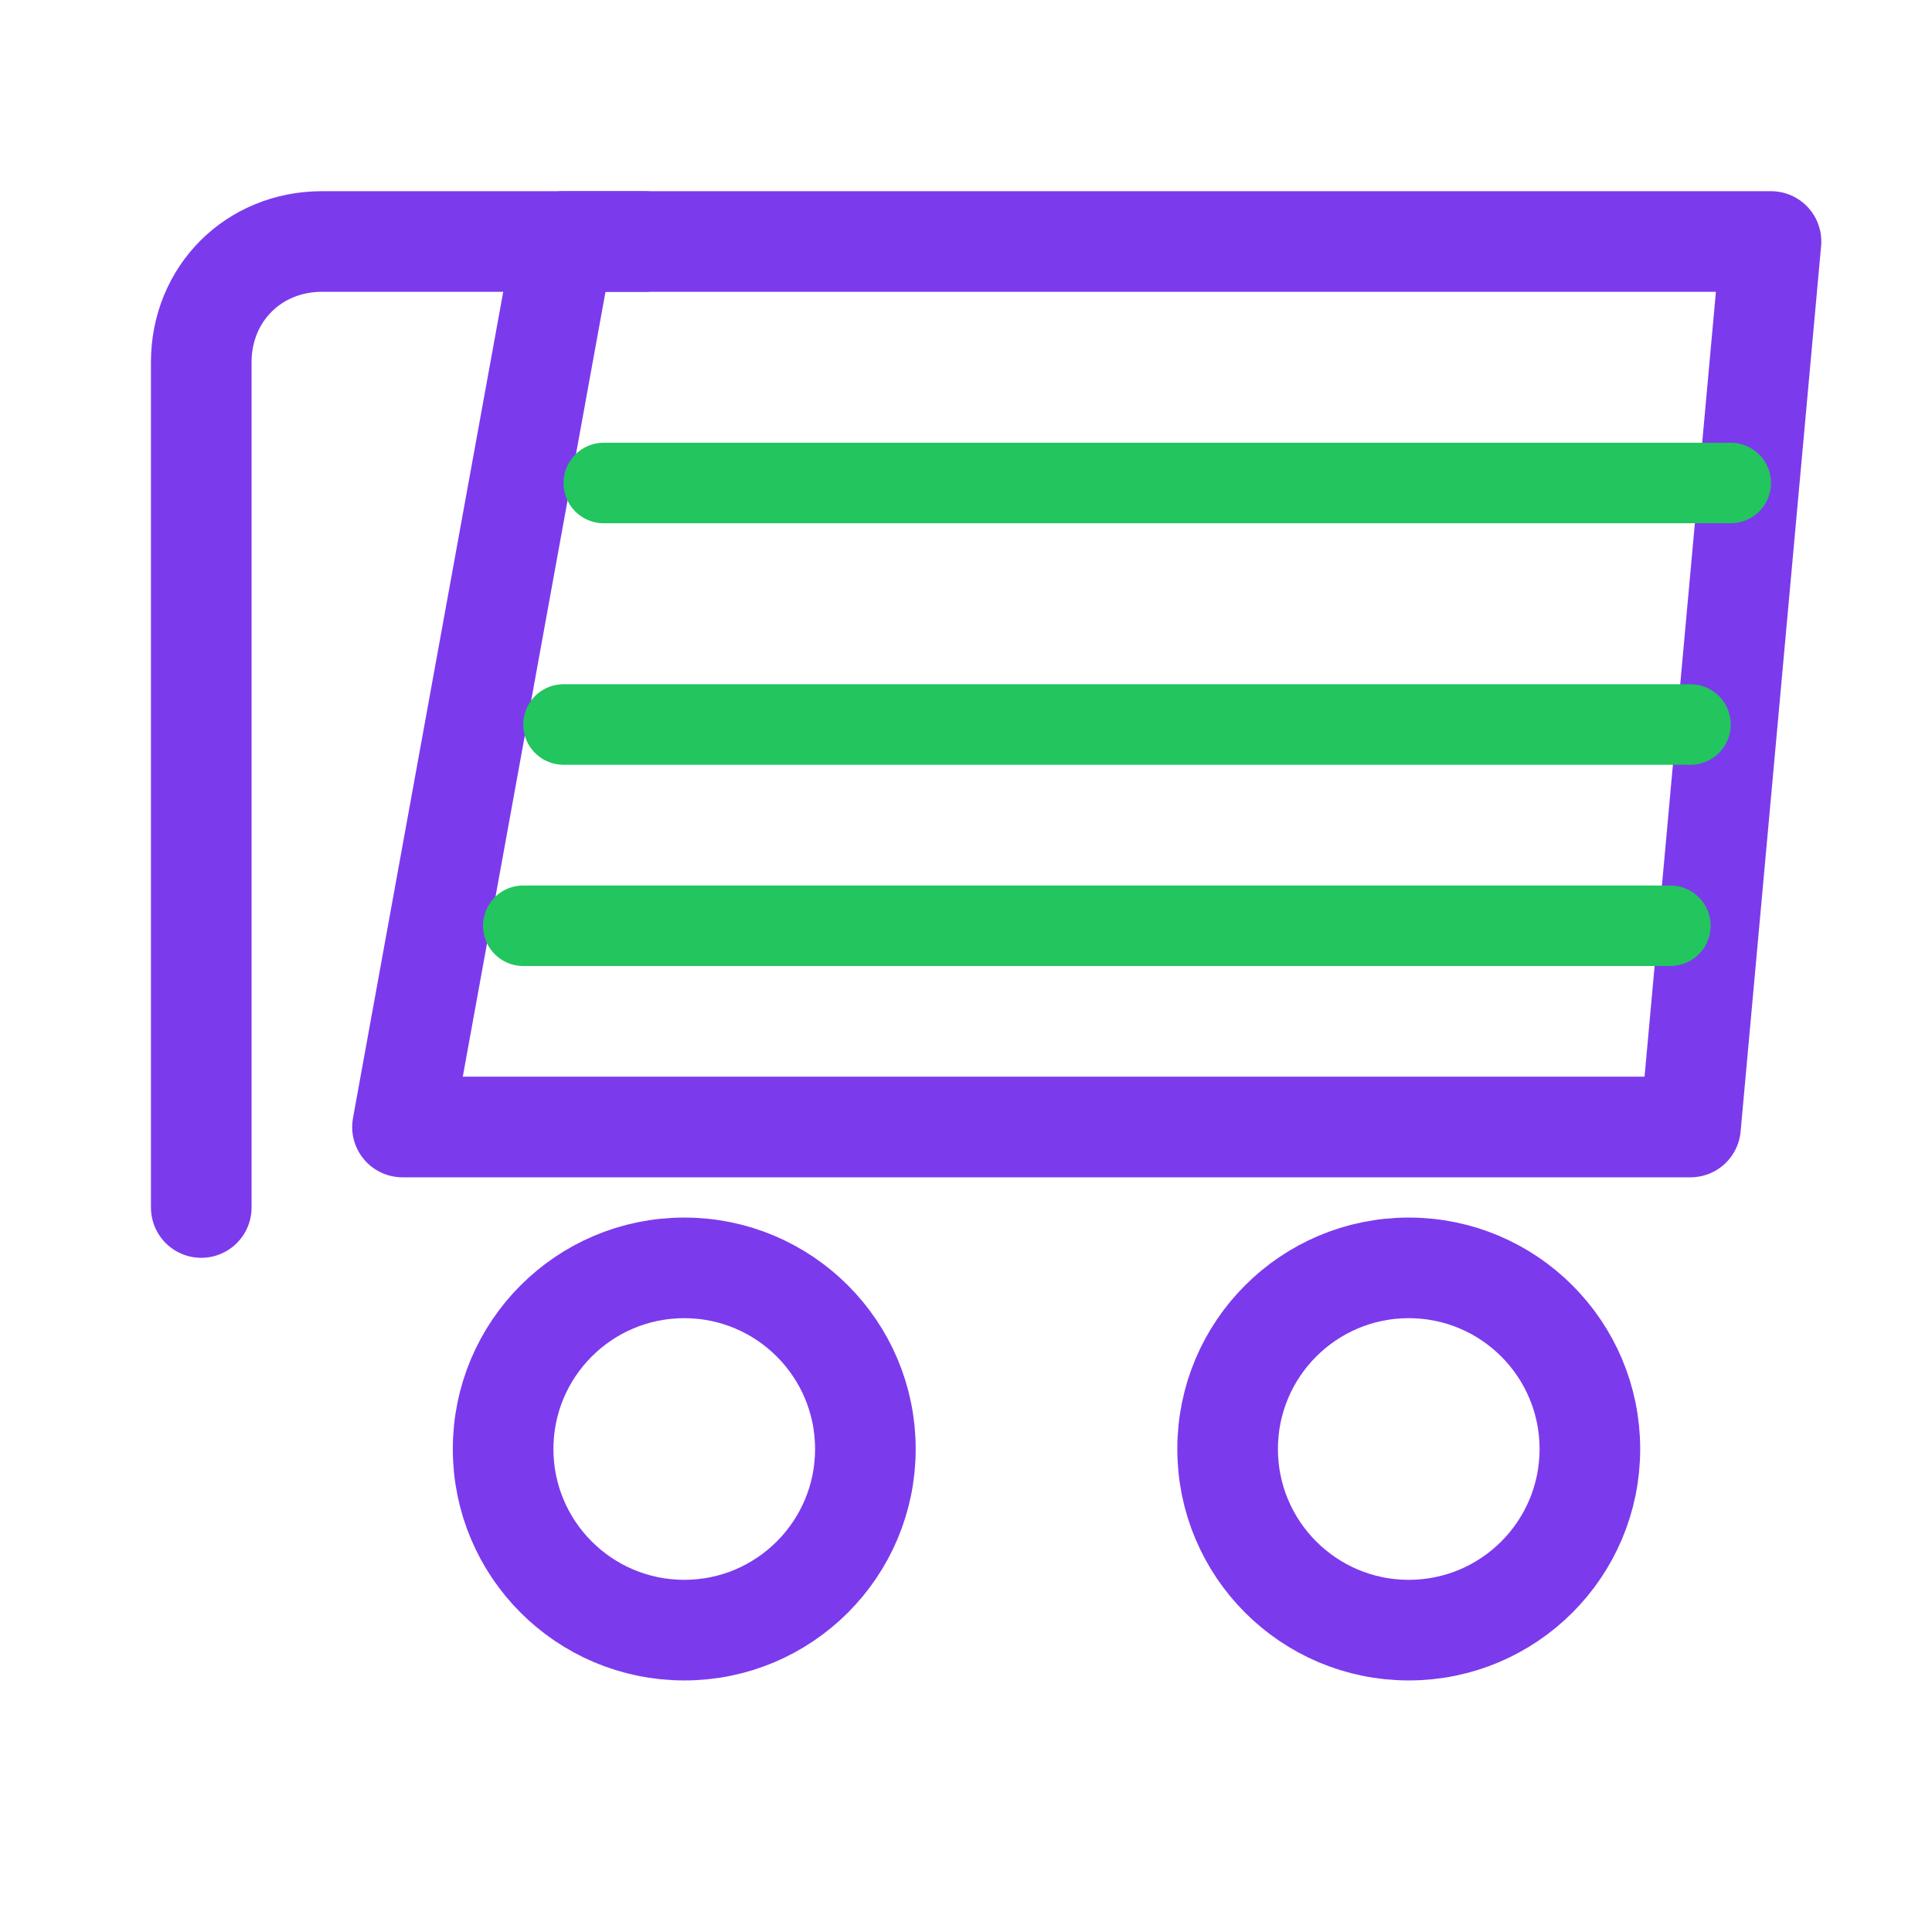
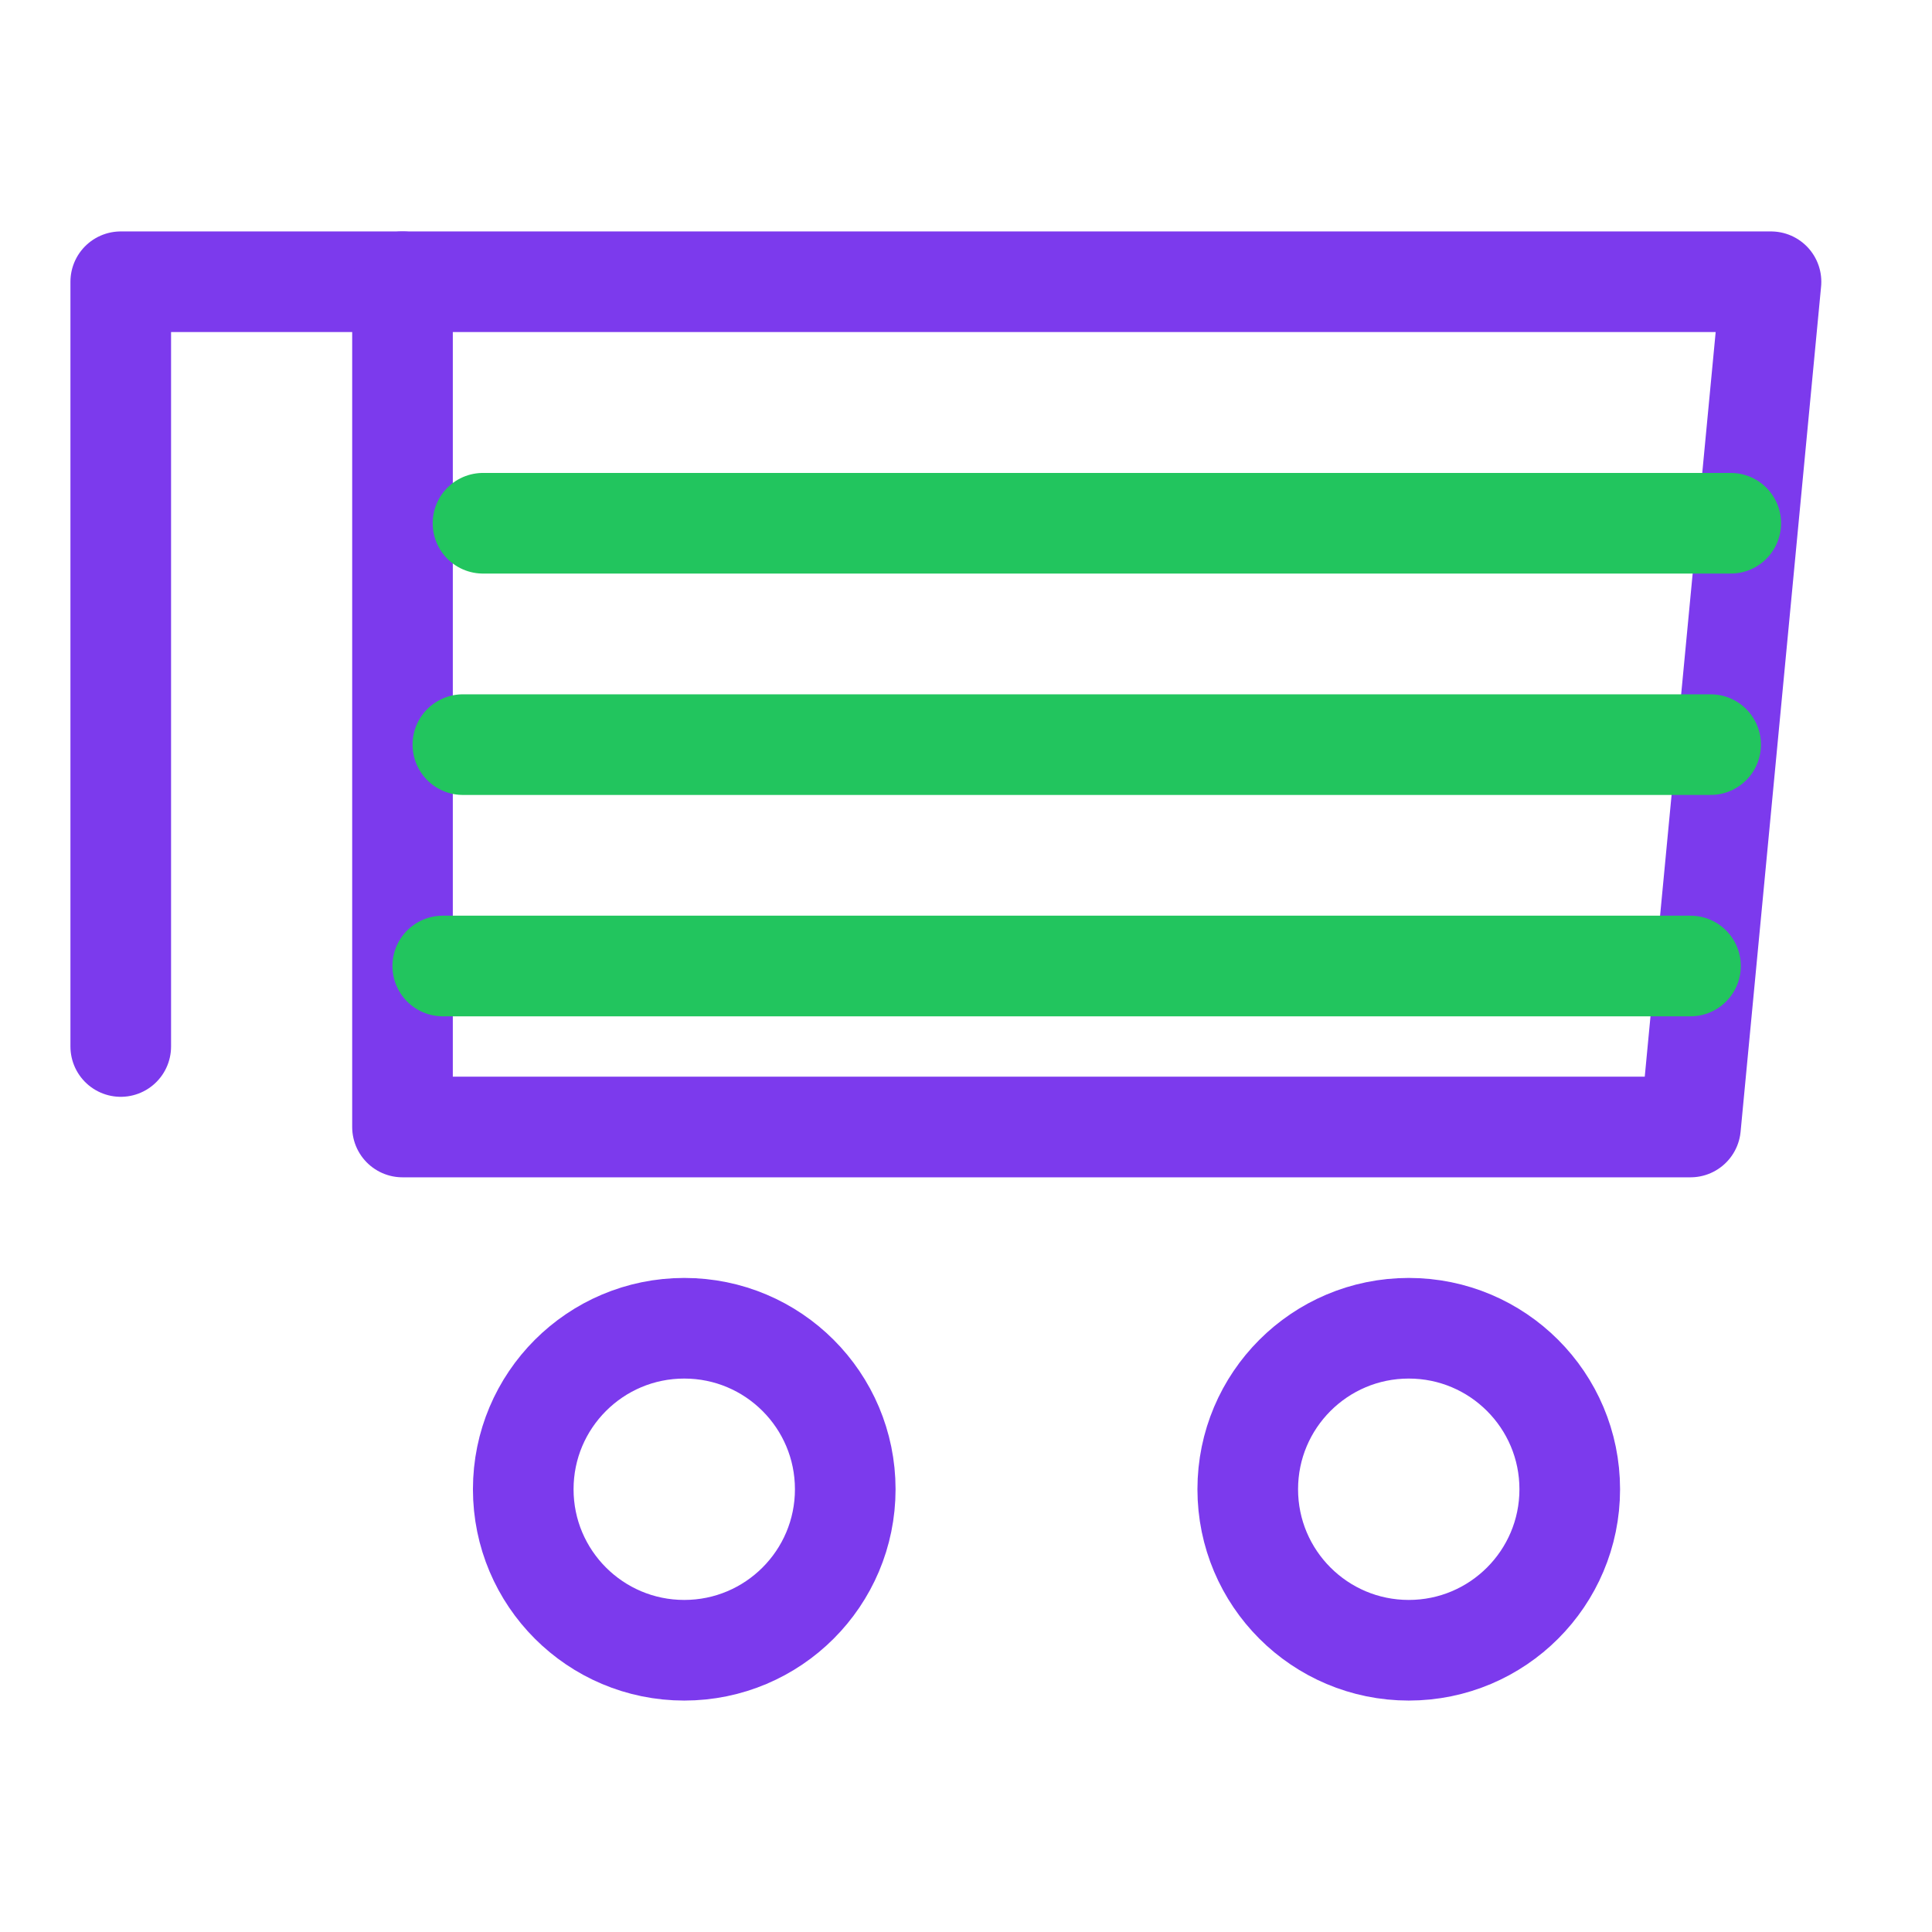
<svg xmlns="http://www.w3.org/2000/svg" viewBox="0 0 48 48" fill="none" role="img" aria-label="Loadify Market">
-   <path d="M 5,30 L 5,9 C 5,7.3 6.3,6 8,6 L 16,6" stroke="#7C3AED" stroke-width="2.5" stroke-linecap="round" stroke-linejoin="round" />
-   <path d="M 14,6 L 44,6 L 42,28 L 10,28 Z" stroke="#7C3AED" stroke-width="2.5" stroke-linejoin="round" stroke-linecap="round" />
-   <line x1="15" y1="12" x2="43" y2="12" stroke="#22C55E" stroke-width="2" stroke-linecap="round" />
-   <line x1="14" y1="18" x2="42" y2="18" stroke="#22C55E" stroke-width="2" stroke-linecap="round" />
-   <line x1="13" y1="23" x2="41.5" y2="23" stroke="#22C55E" stroke-width="2" stroke-linecap="round" />
-   <circle cx="17" cy="36" r="4.5" stroke="#7C3AED" stroke-width="2.5" />
-   <circle cx="35" cy="36" r="4.5" stroke="#7C3AED" stroke-width="2.5" />
+   <path d="M 3,26 L 3,7 L 10,7" stroke="#7C3AED" stroke-width="2.5" stroke-linecap="round" stroke-linejoin="round" />
+   <path d="M 10,7 L 44,7 L 42,28 L 10,28 Z" stroke="#7C3AED" stroke-width="2.5" stroke-linejoin="round" />
+   <line x1="12" y1="13" x2="43" y2="13" stroke="#22C55E" stroke-width="2.5" stroke-linecap="round" />
+   <line x1="11.5" y1="18.5" x2="42.5" y2="18.5" stroke="#22C55E" stroke-width="2.5" stroke-linecap="round" />
+   <line x1="11" y1="24" x2="42" y2="24" stroke="#22C55E" stroke-width="2.5" stroke-linecap="round" />
+   <circle cx="17" cy="37" r="4" stroke="#7C3AED" stroke-width="2.5" />
+   <circle cx="35" cy="37" r="4" stroke="#7C3AED" stroke-width="2.5" />
</svg>
